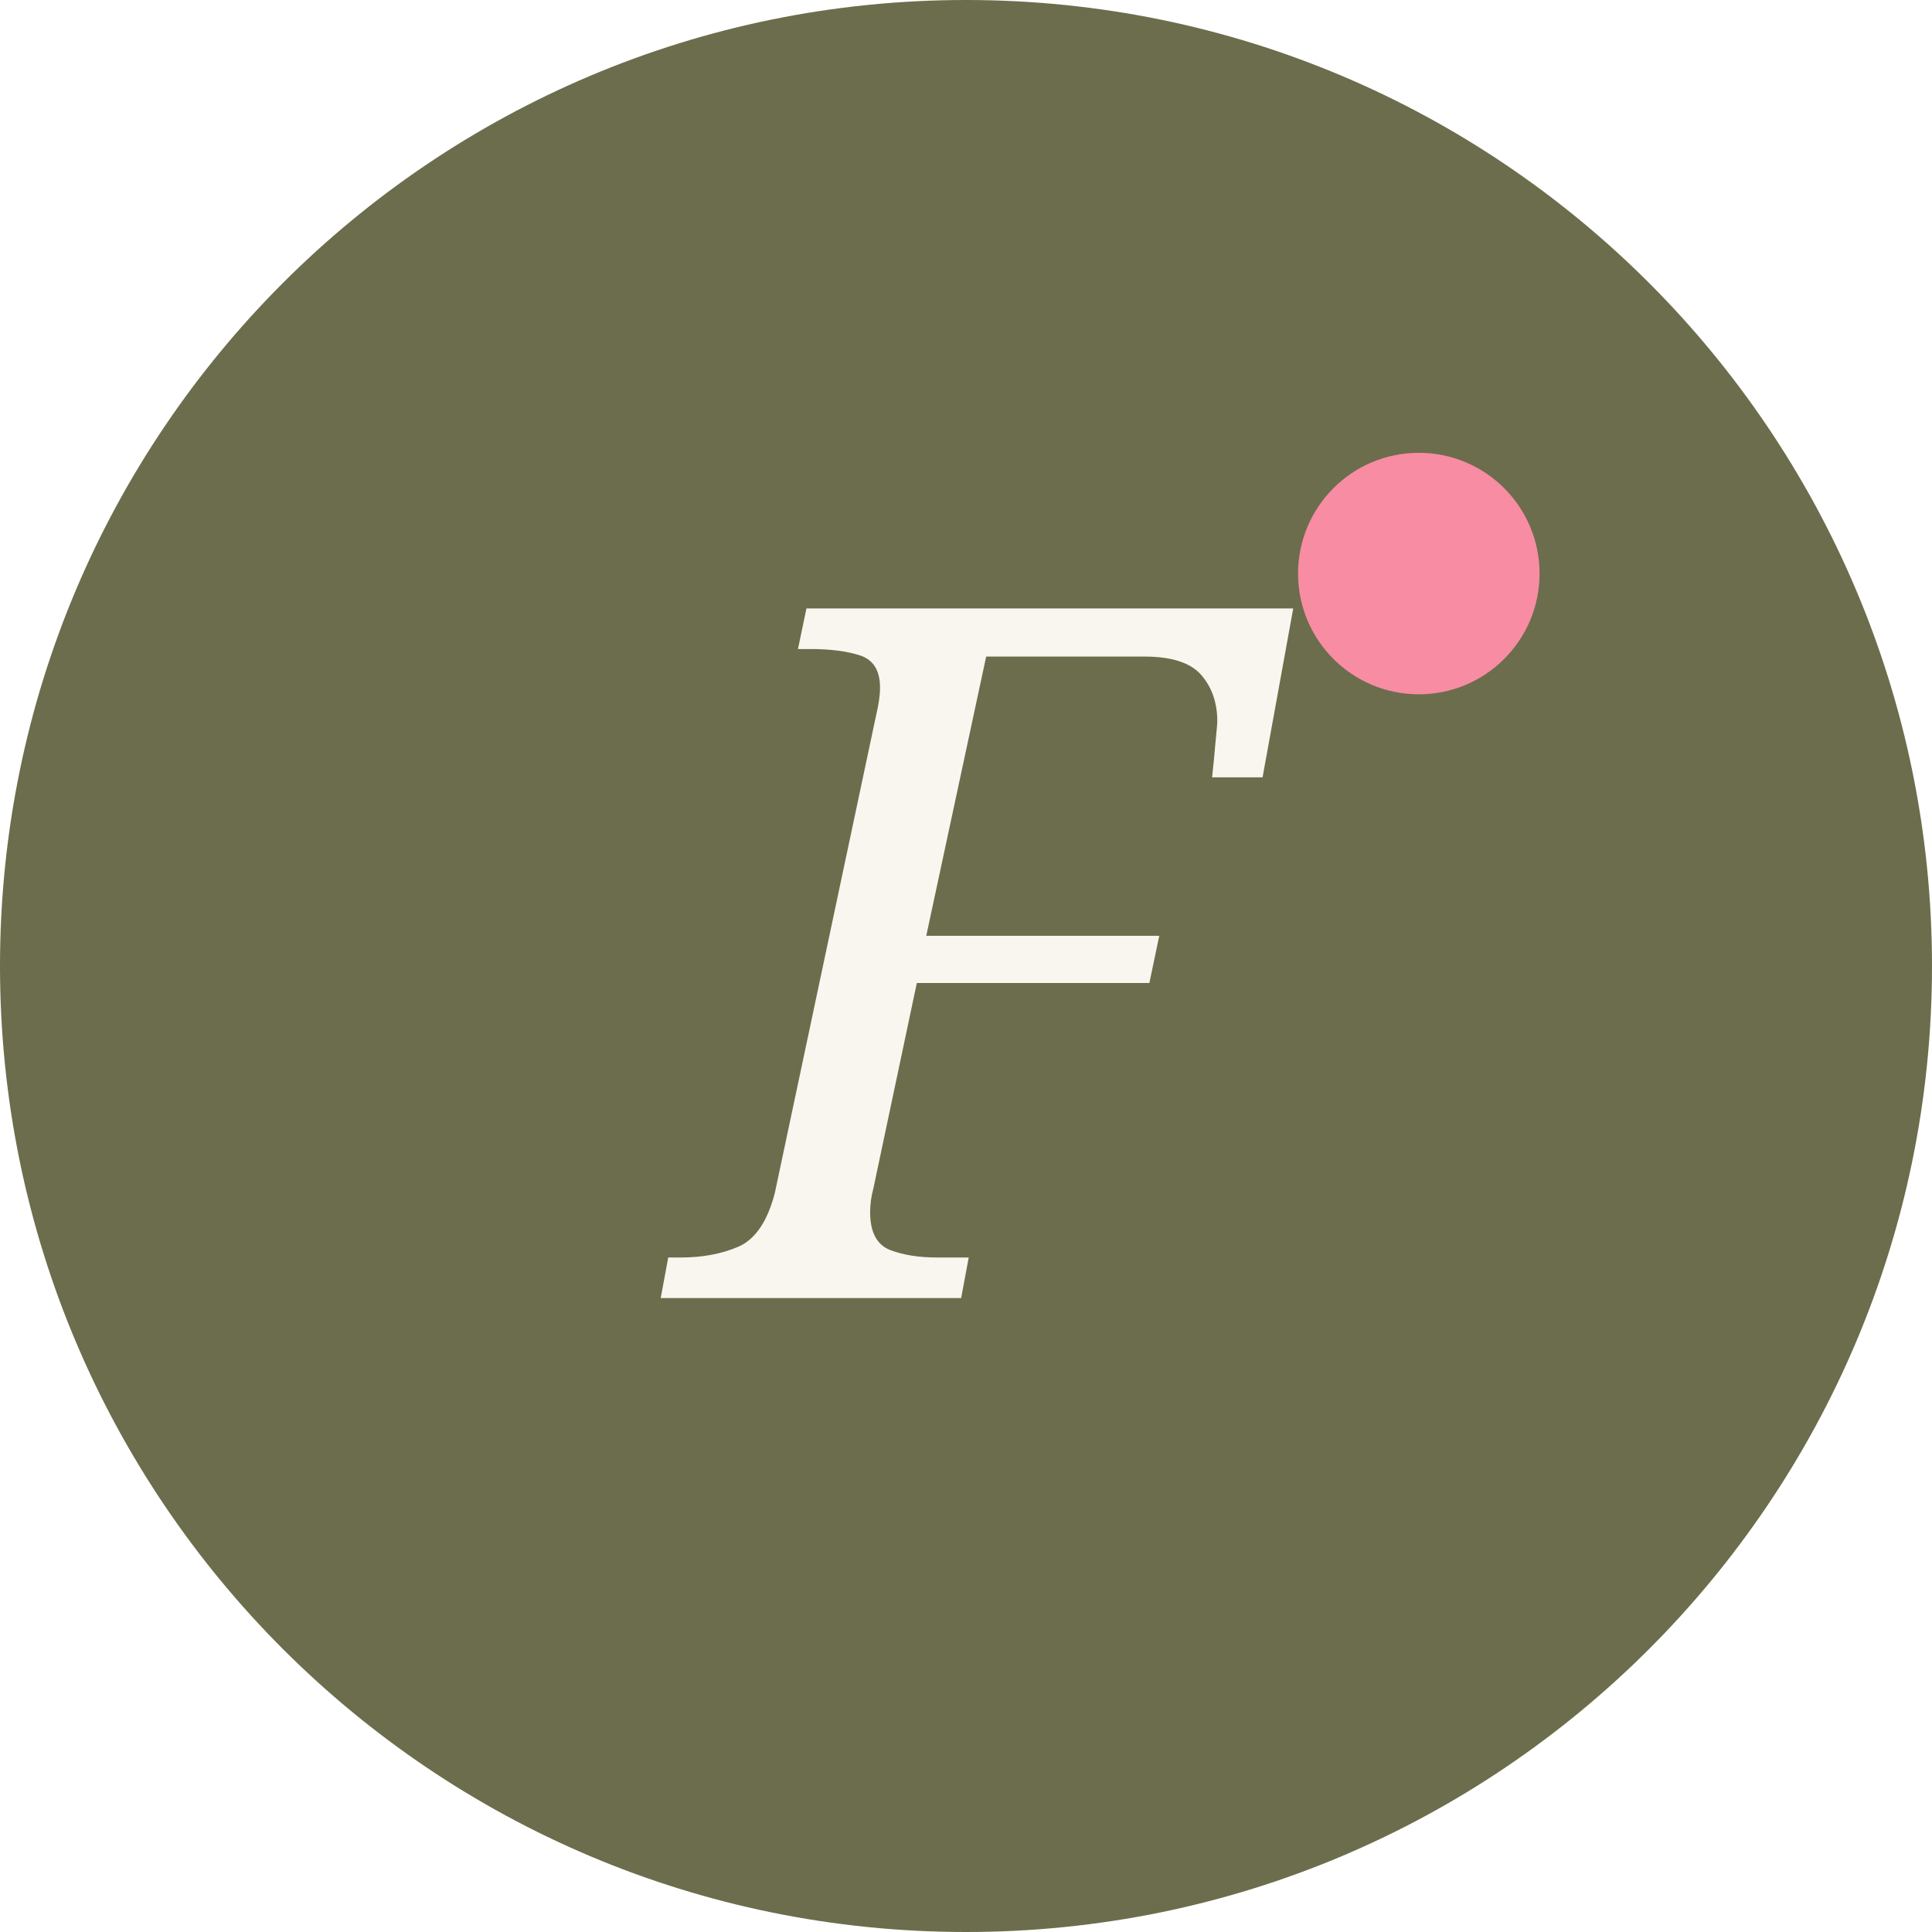
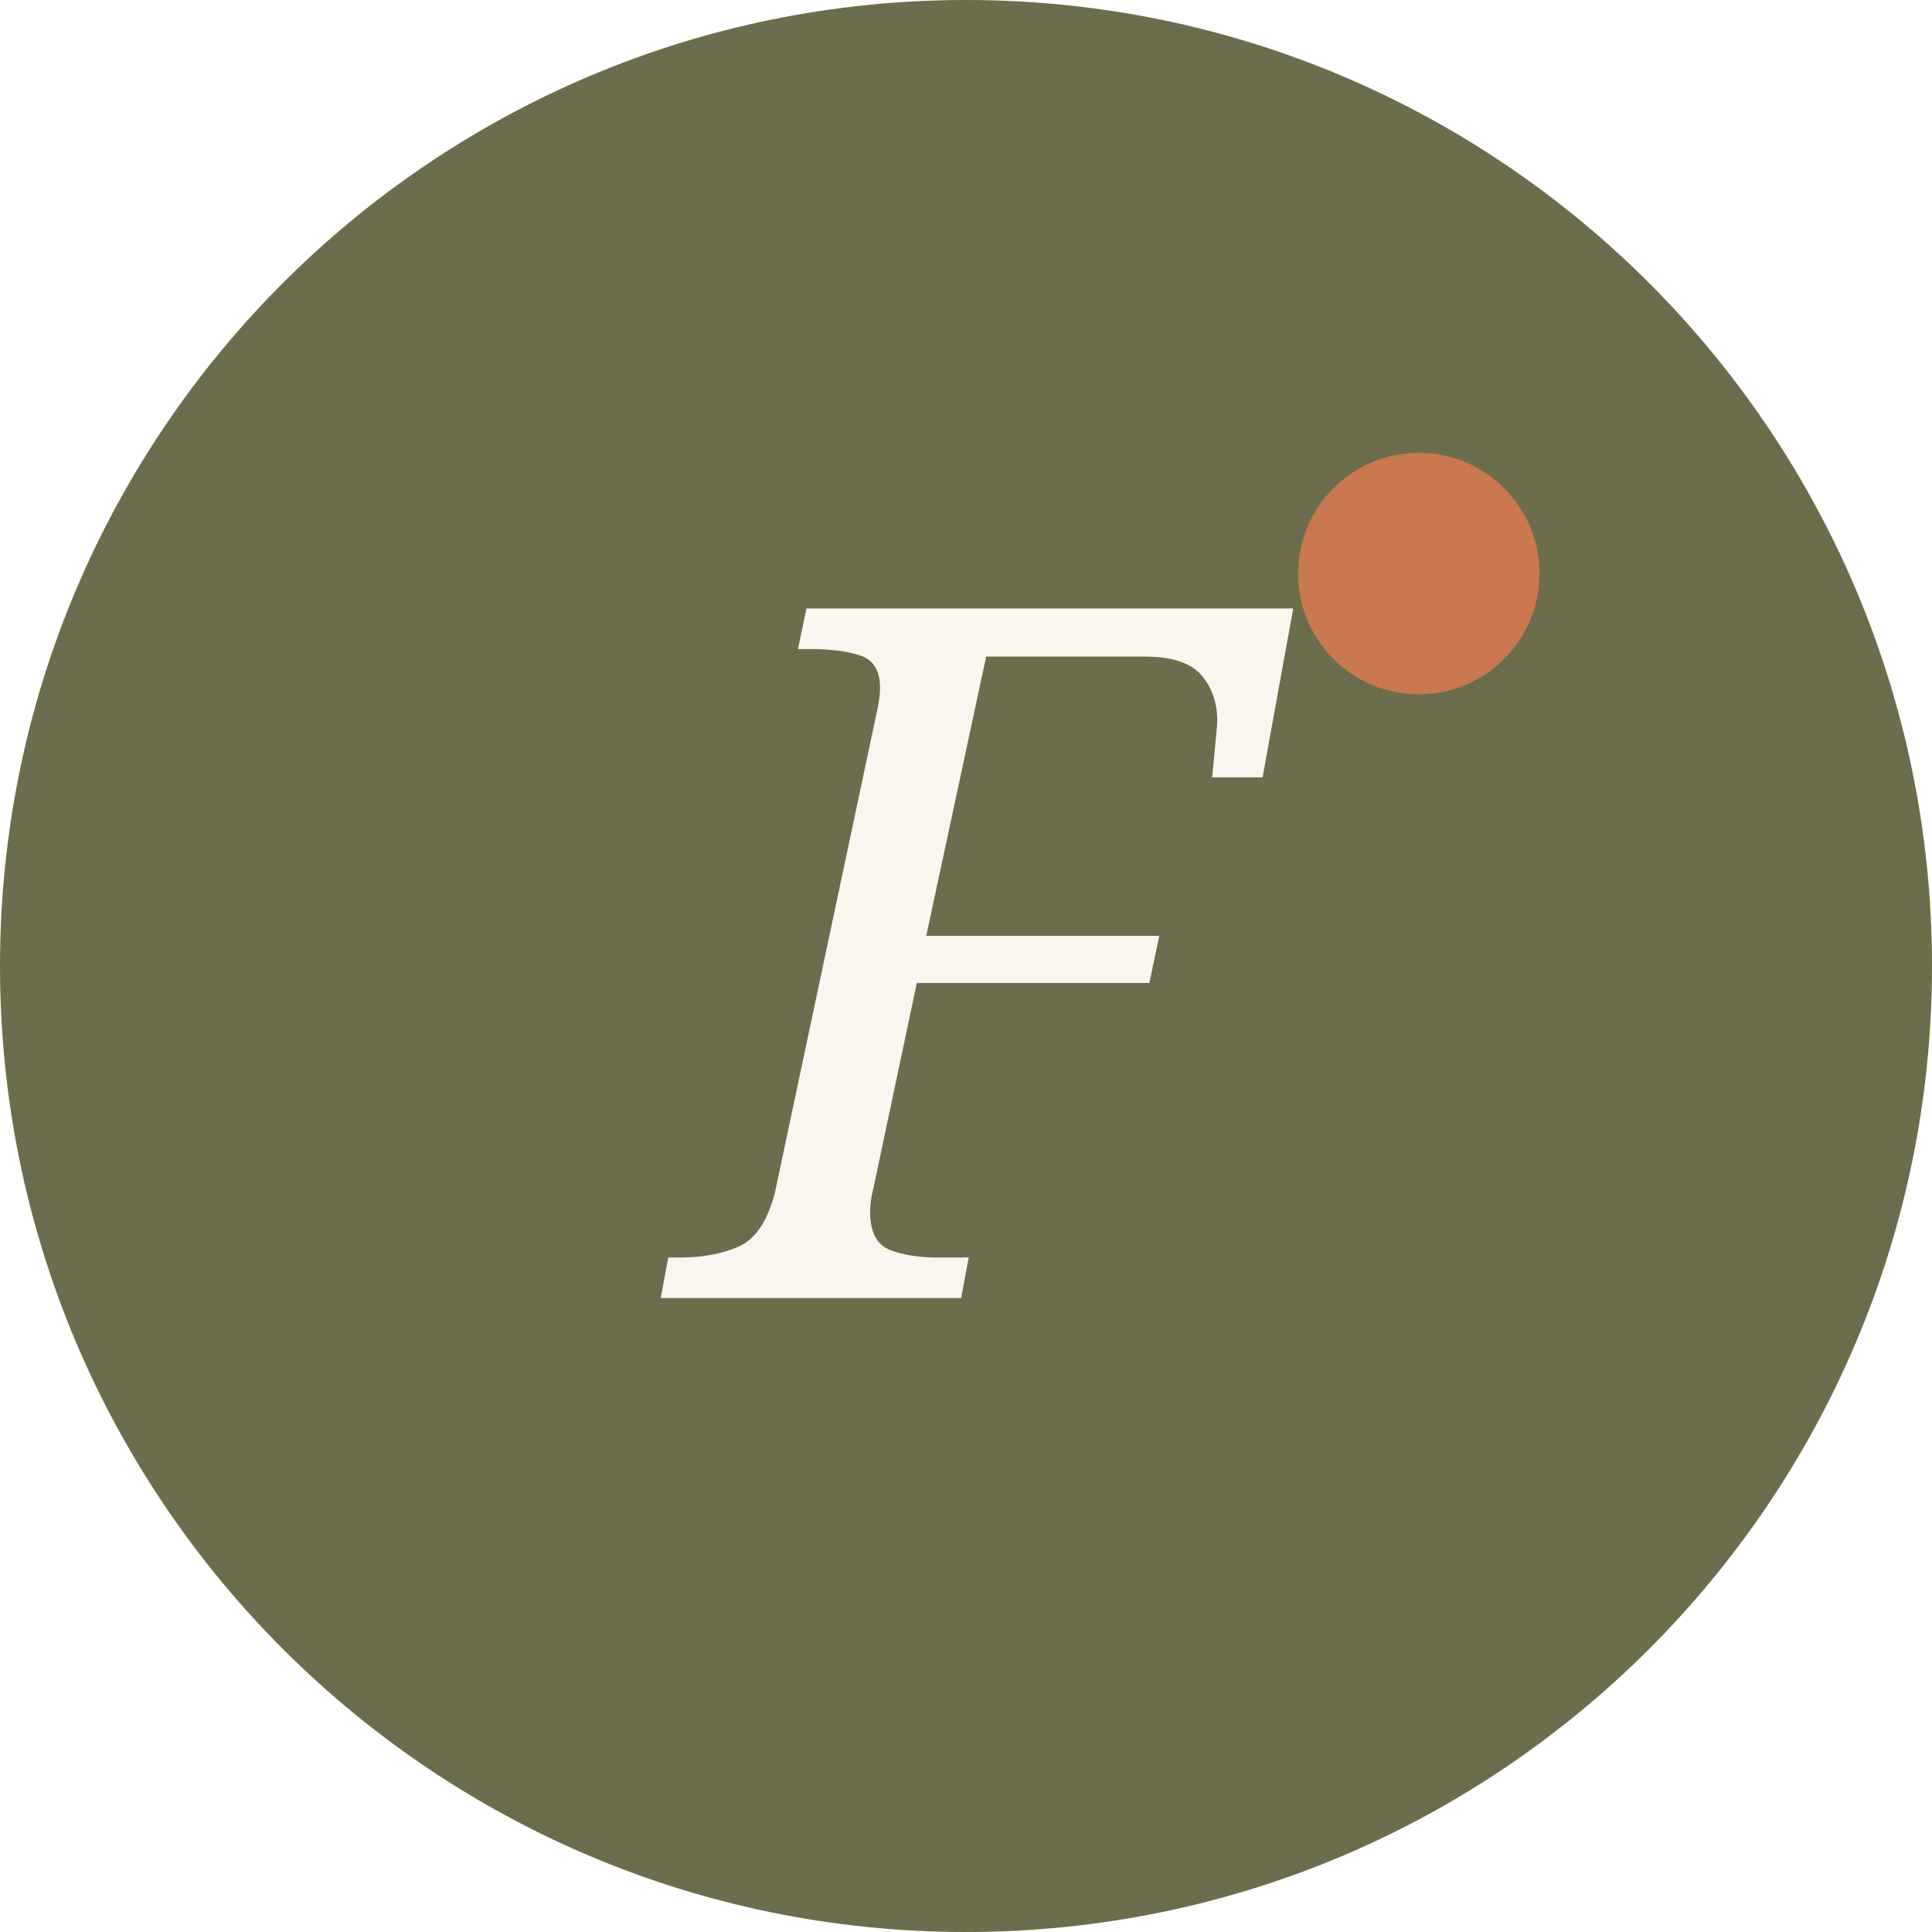
<svg xmlns="http://www.w3.org/2000/svg" viewBox="0 0 64 64">
  <circle cx="32" cy="32" r="32" fill="#6c6d4c" />
  <text x="32" y="43" text-anchor="middle" font-family="Georgia, serif" font-style="italic" font-size="32" fill="#f9f6f0">F</text>
-   <circle cx="47" cy="19" r="4" fill="#f88ca3" />
+   <circle cx="47" cy="19" r="4" fill="#c9784f" />
</svg>
